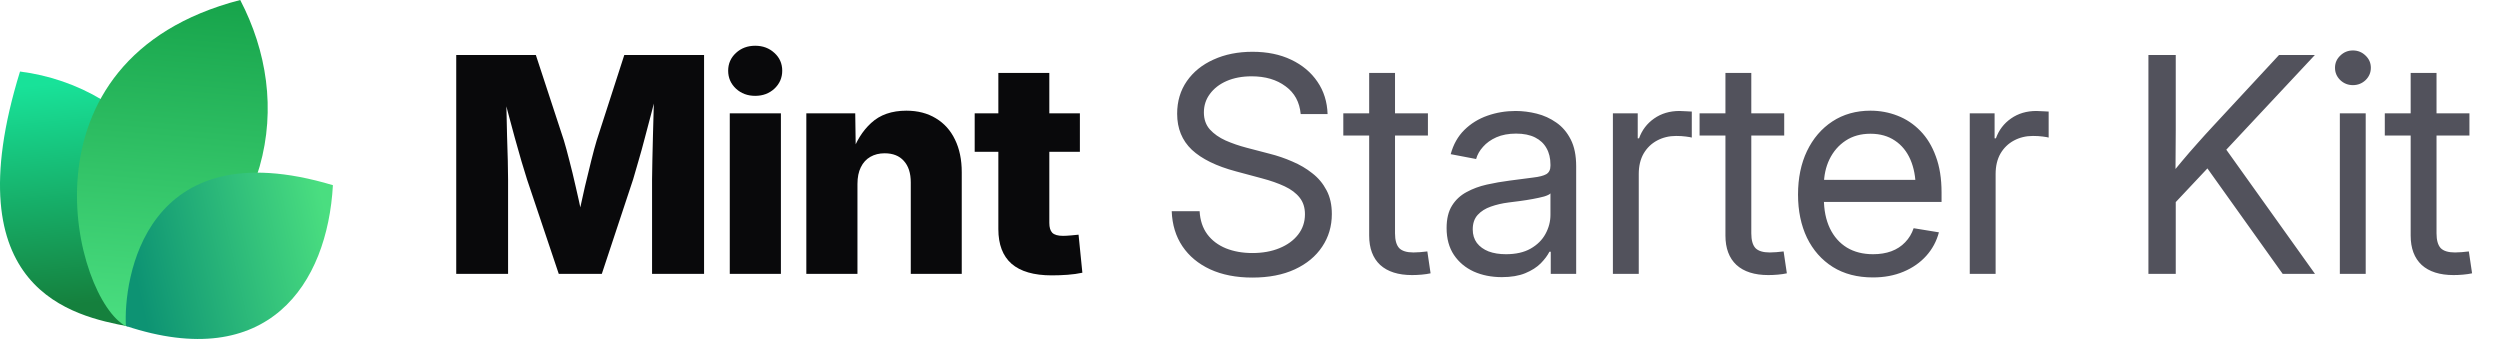
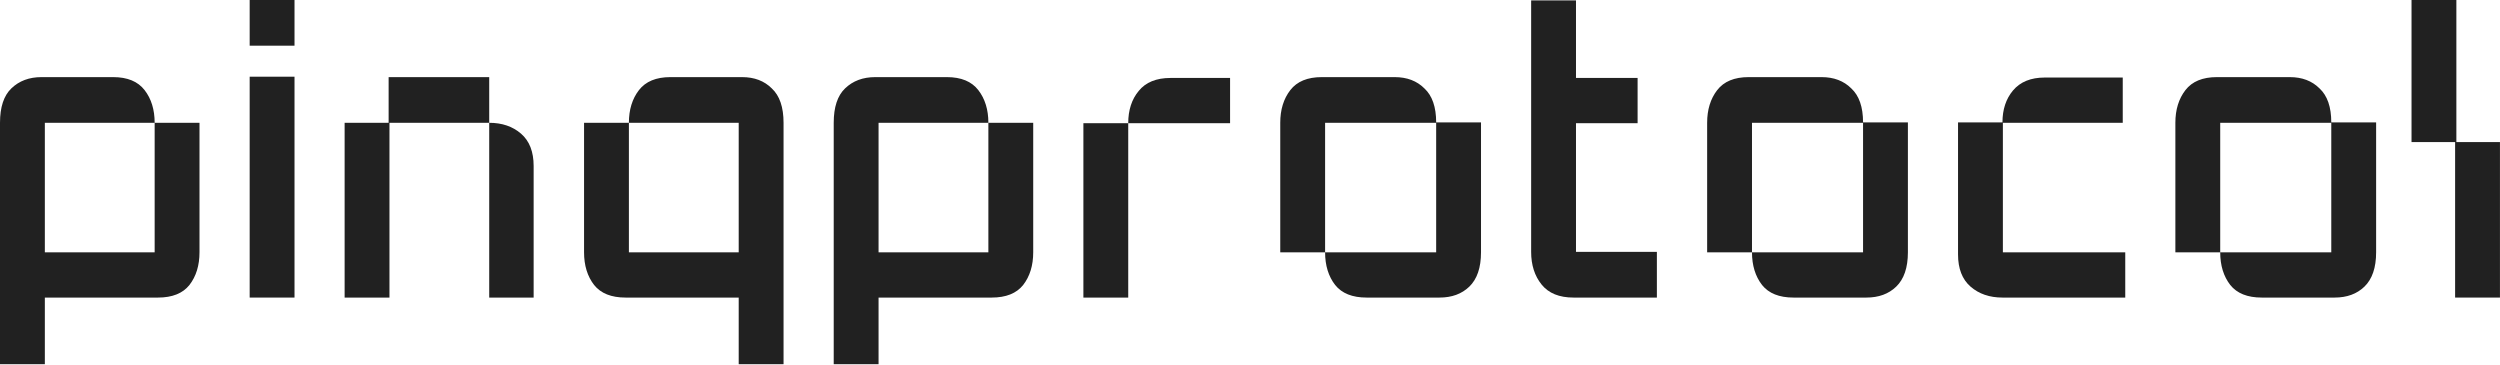
- <svg xmlns="http://www.w3.org/2000/svg" width="177" height="24" viewBox="0 0 177 24" fill="none">
-   <path d="M9.061 23.108C5.268 22.377 -3.391 20.627 1.417 5.064C9.634 6.099 16.973 14.064 9.061 23.108Z" fill="url(#paint0_linear_17557_2020)" />
-   <path d="M8.919 23.094C5.276 21.222 0.784 4.209 17.007 0C20.757 7.193 19.621 16.545 8.919 23.094Z" fill="url(#paint1_linear_17557_2020)" />
-   <path d="M8.914 23.079C8.735 19.882 10.159 9.085 23.57 13.111C23.181 20.123 18.984 26.418 8.914 23.079Z" fill="url(#paint2_linear_17557_2020)" />
-   <path d="M32.301 19.392V3.894H37.938L39.925 9.948C40.036 10.315 40.164 10.787 40.31 11.362C40.462 11.938 40.611 12.552 40.757 13.204C40.91 13.855 41.048 14.483 41.173 15.086C41.305 15.682 41.412 16.192 41.495 16.615H40.695C40.771 16.192 40.871 15.682 40.996 15.086C41.128 14.49 41.267 13.866 41.412 13.214C41.565 12.562 41.714 11.948 41.86 11.373C42.005 10.79 42.133 10.315 42.244 9.948L44.2 3.894H49.848V19.392H46.166V12.704C46.166 12.357 46.173 11.917 46.187 11.383C46.2 10.849 46.214 10.27 46.228 9.646C46.249 9.022 46.266 8.391 46.28 7.753C46.301 7.115 46.311 6.519 46.311 5.964H46.623C46.485 6.561 46.332 7.181 46.166 7.826C45.999 8.471 45.833 9.102 45.666 9.719C45.507 10.336 45.351 10.901 45.198 11.414C45.053 11.928 44.928 12.357 44.824 12.704L42.608 19.392H39.561L37.314 12.704C37.203 12.357 37.072 11.928 36.919 11.414C36.773 10.901 36.614 10.34 36.441 9.729C36.274 9.112 36.104 8.481 35.931 7.836C35.764 7.192 35.608 6.567 35.463 5.964H35.827C35.834 6.512 35.844 7.105 35.858 7.743C35.872 8.374 35.886 9.005 35.9 9.636C35.92 10.26 35.938 10.839 35.952 11.373C35.965 11.907 35.972 12.351 35.972 12.704V19.392H32.301ZM51.668 19.392V8.024H55.288V19.392H51.668ZM53.468 6.786C52.927 6.786 52.473 6.616 52.105 6.276C51.738 5.93 51.554 5.507 51.554 5.007C51.554 4.508 51.738 4.088 52.105 3.749C52.473 3.409 52.927 3.239 53.468 3.239C54.009 3.239 54.463 3.409 54.83 3.749C55.198 4.082 55.382 4.501 55.382 5.007C55.382 5.507 55.198 5.93 54.83 6.276C54.463 6.616 54.009 6.786 53.468 6.786ZM60.708 13.027V19.392H57.088V8.024H60.551L60.593 10.967H60.281C60.593 10.024 61.061 9.268 61.685 8.7C62.309 8.124 63.138 7.836 64.171 7.836C64.975 7.836 65.672 8.017 66.262 8.377C66.851 8.731 67.302 9.234 67.614 9.885C67.933 10.537 68.092 11.307 68.092 12.194V19.392H64.483V12.912C64.483 12.26 64.32 11.754 63.994 11.394C63.675 11.033 63.221 10.853 62.632 10.853C62.25 10.853 61.914 10.936 61.623 11.102C61.332 11.269 61.106 11.515 60.947 11.841C60.787 12.16 60.708 12.555 60.708 13.027ZM76.456 8.024V10.749H69.008V8.024H76.456ZM70.683 5.163H74.292V15.783C74.292 16.102 74.361 16.334 74.5 16.48C74.646 16.625 74.899 16.698 75.259 16.698C75.405 16.698 75.596 16.688 75.831 16.667C76.074 16.646 76.251 16.629 76.362 16.615L76.632 19.309C76.313 19.378 75.963 19.427 75.582 19.455C75.207 19.482 74.836 19.496 74.469 19.496C73.2 19.496 72.25 19.222 71.619 18.674C70.995 18.127 70.683 17.308 70.683 16.22V5.163Z" fill="#09090B" />
-   <path d="M88.667 19.652C87.523 19.652 86.528 19.458 85.682 19.07C84.843 18.681 84.188 18.137 83.716 17.437C83.245 16.736 82.992 15.908 82.957 14.951H84.933C84.968 15.596 85.148 16.14 85.474 16.584C85.8 17.021 86.24 17.354 86.795 17.582C87.35 17.804 87.974 17.915 88.667 17.915C89.388 17.915 90.026 17.801 90.581 17.572C91.143 17.343 91.583 17.024 91.902 16.615C92.228 16.199 92.391 15.717 92.391 15.169C92.391 14.698 92.266 14.306 92.017 13.994C91.767 13.675 91.413 13.408 90.956 13.193C90.498 12.978 89.954 12.787 89.323 12.621L87.502 12.132C86.123 11.765 85.082 11.255 84.382 10.603C83.689 9.944 83.342 9.095 83.342 8.055C83.342 7.174 83.571 6.404 84.028 5.746C84.486 5.087 85.117 4.577 85.921 4.217C86.726 3.849 87.645 3.666 88.678 3.666C89.718 3.666 90.63 3.853 91.413 4.227C92.204 4.602 92.824 5.122 93.275 5.787C93.726 6.446 93.965 7.209 93.993 8.076H92.089C92.013 7.23 91.656 6.574 91.018 6.11C90.387 5.638 89.586 5.403 88.615 5.403C87.95 5.403 87.36 5.513 86.847 5.735C86.341 5.957 85.946 6.262 85.661 6.651C85.377 7.032 85.235 7.469 85.235 7.961C85.235 8.447 85.377 8.849 85.661 9.168C85.946 9.48 86.317 9.74 86.774 9.948C87.232 10.149 87.724 10.319 88.251 10.457L89.884 10.884C90.439 11.023 90.977 11.206 91.496 11.435C92.023 11.657 92.495 11.934 92.911 12.267C93.334 12.593 93.67 12.995 93.92 13.474C94.17 13.945 94.294 14.504 94.294 15.149C94.294 16.015 94.066 16.788 93.608 17.468C93.157 18.148 92.512 18.681 91.673 19.07C90.834 19.458 89.832 19.652 88.667 19.652ZM101.097 8.024V9.594H95.106V8.024H101.097ZM96.937 5.163H98.767V16.521C98.767 17 98.865 17.347 99.059 17.562C99.26 17.77 99.6 17.874 100.078 17.874C100.21 17.874 100.366 17.867 100.546 17.853C100.733 17.832 100.903 17.815 101.056 17.801L101.285 19.351C101.097 19.392 100.886 19.423 100.65 19.444C100.414 19.465 100.189 19.475 99.974 19.475C98.996 19.475 98.244 19.236 97.717 18.758C97.197 18.272 96.937 17.579 96.937 16.677V5.163ZM106.33 19.621C105.595 19.621 104.932 19.489 104.343 19.226C103.754 18.955 103.285 18.564 102.939 18.05C102.592 17.53 102.419 16.896 102.419 16.147C102.419 15.495 102.547 14.965 102.804 14.556C103.06 14.146 103.403 13.828 103.833 13.599C104.263 13.363 104.742 13.186 105.269 13.068C105.796 12.95 106.333 12.857 106.881 12.787C107.574 12.69 108.132 12.617 108.555 12.569C108.978 12.52 109.287 12.441 109.481 12.33C109.675 12.212 109.772 12.014 109.772 11.737V11.654C109.772 11.203 109.679 10.815 109.492 10.489C109.311 10.163 109.041 9.91 108.68 9.729C108.32 9.549 107.872 9.459 107.338 9.459C106.805 9.459 106.34 9.546 105.945 9.719C105.556 9.892 105.241 10.118 104.998 10.395C104.755 10.665 104.593 10.953 104.509 11.258L102.71 10.915C102.897 10.222 103.22 9.65 103.677 9.199C104.135 8.748 104.679 8.412 105.31 8.19C105.941 7.968 106.607 7.857 107.307 7.857C107.8 7.857 108.295 7.92 108.795 8.044C109.301 8.169 109.765 8.381 110.188 8.679C110.611 8.97 110.951 9.369 111.208 9.875C111.464 10.374 111.593 11.005 111.593 11.768V19.392H109.793V17.822H109.7C109.568 18.085 109.363 18.359 109.086 18.643C108.809 18.921 108.444 19.153 107.994 19.34C107.543 19.527 106.988 19.621 106.33 19.621ZM106.621 17.998C107.321 17.998 107.904 17.867 108.368 17.603C108.84 17.333 109.19 16.986 109.419 16.563C109.654 16.133 109.772 15.682 109.772 15.211V13.692C109.703 13.769 109.554 13.841 109.325 13.911C109.096 13.973 108.829 14.032 108.524 14.088C108.226 14.143 107.921 14.192 107.609 14.233C107.304 14.275 107.033 14.309 106.798 14.337C106.354 14.393 105.938 14.49 105.549 14.628C105.168 14.76 104.86 14.954 104.624 15.211C104.388 15.467 104.27 15.811 104.27 16.241C104.27 16.615 104.367 16.934 104.561 17.198C104.762 17.461 105.04 17.662 105.393 17.801C105.747 17.933 106.156 17.998 106.621 17.998ZM114.193 19.392V8.024H115.951V9.792H116.045C116.253 9.209 116.61 8.741 117.116 8.388C117.622 8.034 118.219 7.857 118.905 7.857C119.058 7.857 119.217 7.864 119.384 7.878C119.55 7.885 119.682 7.892 119.779 7.899V9.74C119.716 9.719 119.578 9.695 119.363 9.667C119.155 9.639 118.922 9.625 118.666 9.625C118.174 9.625 117.726 9.733 117.324 9.948C116.922 10.163 116.603 10.471 116.367 10.874C116.138 11.276 116.024 11.758 116.024 12.319V19.392H114.193ZM126.322 8.024V9.594H120.33V8.024H126.322ZM122.161 5.163H123.992V16.521C123.992 17 124.089 17.347 124.283 17.562C124.484 17.77 124.824 17.874 125.302 17.874C125.434 17.874 125.59 17.867 125.77 17.853C125.958 17.832 126.127 17.815 126.28 17.801L126.509 19.351C126.322 19.392 126.11 19.423 125.874 19.444C125.639 19.465 125.413 19.475 125.198 19.475C124.221 19.475 123.468 19.236 122.941 18.758C122.421 18.272 122.161 17.579 122.161 16.677V5.163ZM132.604 19.642C131.502 19.642 130.555 19.396 129.765 18.903C128.974 18.404 128.364 17.714 127.934 16.834C127.511 15.946 127.3 14.927 127.3 13.775C127.3 12.611 127.511 11.584 127.934 10.697C128.364 9.802 128.964 9.102 129.734 8.596C130.51 8.089 131.408 7.836 132.428 7.836C133.1 7.836 133.738 7.954 134.341 8.19C134.952 8.426 135.489 8.783 135.954 9.261C136.425 9.74 136.793 10.343 137.056 11.071C137.327 11.792 137.462 12.645 137.462 13.63V14.296H128.433V12.735H136.463L135.631 13.297C135.631 12.541 135.506 11.876 135.257 11.3C135.007 10.725 134.643 10.277 134.165 9.958C133.686 9.632 133.107 9.469 132.428 9.469C131.748 9.469 131.162 9.632 130.67 9.958C130.177 10.284 129.796 10.725 129.526 11.279C129.262 11.827 129.13 12.441 129.13 13.12V14.046C129.13 14.864 129.273 15.572 129.557 16.168C129.841 16.757 130.243 17.211 130.763 17.53C131.283 17.842 131.901 17.998 132.615 17.998C133.093 17.998 133.523 17.929 133.905 17.79C134.293 17.645 134.619 17.433 134.882 17.156C135.153 16.879 135.354 16.546 135.486 16.157L137.275 16.449C137.108 17.08 136.81 17.634 136.38 18.113C135.95 18.591 135.413 18.966 134.768 19.236C134.123 19.507 133.402 19.642 132.604 19.642ZM139.459 19.392V8.024H141.217V9.792H141.311C141.519 9.209 141.876 8.741 142.382 8.388C142.888 8.034 143.485 7.857 144.171 7.857C144.324 7.857 144.483 7.864 144.649 7.878C144.816 7.885 144.948 7.892 145.045 7.899V9.74C144.982 9.719 144.844 9.695 144.629 9.667C144.421 9.639 144.188 9.625 143.932 9.625C143.439 9.625 142.992 9.733 142.59 9.948C142.188 10.163 141.869 10.471 141.633 10.874C141.404 11.276 141.29 11.758 141.29 12.319V19.392H139.459ZM153.429 14.961V12.715C153.783 12.257 154.136 11.82 154.49 11.404C154.844 10.981 155.204 10.565 155.572 10.156C155.939 9.74 156.314 9.327 156.695 8.918L161.355 3.894H163.893L157.277 10.967H157.184L153.429 14.961ZM152.108 19.392V3.894H154.043V9.241L154.022 12.559L154.043 13.505V19.392H152.108ZM161.615 19.392L155.967 11.477L157.173 9.969L163.903 19.392H161.615ZM165.661 19.392V8.024H167.492V19.392H165.661ZM166.587 6.027C166.24 6.027 165.942 5.909 165.692 5.673C165.443 5.43 165.318 5.139 165.318 4.799C165.318 4.459 165.443 4.172 165.692 3.936C165.942 3.693 166.24 3.572 166.587 3.572C166.934 3.572 167.232 3.693 167.482 3.936C167.731 4.172 167.856 4.459 167.856 4.799C167.856 5.139 167.731 5.43 167.482 5.673C167.232 5.909 166.934 6.027 166.587 6.027ZM174.836 8.024V9.594H168.844V8.024H174.836ZM170.675 5.163H172.506V16.521C172.506 17 172.603 17.347 172.797 17.562C172.998 17.77 173.338 17.874 173.816 17.874C173.948 17.874 174.104 17.867 174.284 17.853C174.472 17.832 174.641 17.815 174.794 17.801L175.023 19.351C174.836 19.392 174.624 19.423 174.388 19.444C174.153 19.465 173.927 19.475 173.712 19.475C172.735 19.475 171.982 19.236 171.455 18.758C170.935 18.272 170.675 17.579 170.675 16.677V5.163Z" fill="#52525C" />
-   <defs>
-     <linearGradient id="paint0_linear_17557_2020" x1="3.776" y1="5.916" x2="5.232" y2="21.559" gradientUnits="userSpaceOnUse">
-       <stop stop-color="#18E299" />
-       <stop offset="1" stop-color="#15803D" />
-     </linearGradient>
-     <linearGradient id="paint1_linear_17557_2020" x1="12.171" y1="-0.718" x2="10.19" y2="22.983" gradientUnits="userSpaceOnUse">
-       <stop stop-color="#16A34A" />
-       <stop offset="1" stop-color="#4ADE80" />
-     </linearGradient>
-     <linearGradient id="paint2_linear_17557_2020" x1="23.133" y1="15.353" x2="9.338" y2="18.52" gradientUnits="userSpaceOnUse">
-       <stop stop-color="#4ADE80" />
-       <stop offset="1" stop-color="#0D9373" />
-     </linearGradient>
-   </defs>
+ <svg xmlns="http://www.w3.org/2000/svg" width="3579" height="522" viewBox="0 0 3579 522" fill="none">
+   <path d="M3516.54 0V203.4H3578.94V426H3514.74V203.4H3452.34V0H3516.54Z" fill="#212121" />
+   <path d="M3337.46 175.2H3401.66V361.2C3401.66 383.2 3396.06 399.6 3384.86 410.4C3374.06 420.8 3359.86 426 3342.26 426H3237.86C3217.46 426 3202.46 420 3192.86 408C3183.26 395.6 3178.46 380 3178.46 361.2H3114.26V175.8C3114.26 157 3119.06 141.4 3128.66 129C3138.26 116.6 3153.26 110.4 3173.66 110.4H3278.06C3295.66 110.4 3309.86 115.8 3320.66 126.6C3331.86 137 3337.46 153.2 3337.46 175.2ZM3337.46 175.8H3178.46V361.2H3337.46V175.8Z" fill="#212121" />
+   <path d="M3042.52 361.2V426H2866.73C2848.33 426 2833.12 420.8 2821.12 410.4C2809.12 400 2803.12 384.6 2803.12 364.2V175.2H2866.73C2866.73 156.8 2871.73 141.6 2881.73 129.6C2892.13 117.2 2907.32 111 2927.32 111H3038.93V175.8H2867.32V361.2H3042.52Z" fill="#212121" />
+   <path d="M2667.15 175.2H2731.35V361.2C2731.35 383.2 2725.75 399.6 2714.55 410.4C2703.75 420.8 2689.55 426 2671.95 426H2567.55C2547.15 426 2532.15 420 2522.55 408C2512.95 395.6 2508.15 380 2508.15 361.2H2443.95V175.8C2443.95 157 2448.75 141.4 2458.35 129C2467.95 116.6 2482.95 110.4 2503.35 110.4H2607.75C2625.35 110.4 2639.55 115.8 2650.35 126.6C2661.55 137 2667.15 153.2 2667.15 175.2ZM2667.15 175.8H2508.15V361.2H2667.15V175.8Z" fill="#212121" />
+   <path d="M2252.59 426C2232.19 426 2216.99 419.8 2206.99 407.4C2196.99 395 2191.99 379.4 2191.99 360.6V0.6H2256.19V111.6H2344.39V176.4H2256.19V360.6H2371.99V426H2252.59Z" fill="#212121" />
+   <path d="M2056.01 175.2H2120.21V361.2C2120.21 383.2 2114.61 399.6 2103.41 410.4C2092.61 420.8 2078.41 426 2060.81 426H1956.41C1936.01 426 1921.01 420 1911.41 408C1901.81 395.6 1897.01 380 1897.01 361.2H1832.81V175.8C1832.81 157 1837.61 141.4 1847.21 129C1856.81 116.6 1871.81 110.4 1892.21 110.4H1996.61C2014.21 110.4 2028.41 115.8 2039.21 126.6C2050.41 137 2056.01 153.2 2056.01 175.2ZM2056.01 175.8H1897.01V361.2H2056.01V175.8Z" fill="#212121" />
+   <path d="M1550.98 426V176.4H1615.18C1615.18 157.6 1620.18 142.2 1630.18 130.2C1640.18 117.8 1655.38 111.6 1675.78 111.6H1760.98V176.4H1615.18V426H1550.98Z" fill="#212121" />
+   <path d="M1414.95 175.8H1479.15V361.2C1479.15 380 1474.35 395.6 1464.75 408C1455.15 420 1440.15 426 1419.75 426H1257.75V521.4H1193.55V175.8C1193.55 153.4 1198.95 137 1209.75 126.6C1220.95 115.8 1235.35 110.4 1252.95 110.4H1355.55C1375.95 110.4 1390.95 116.6 1400.55 129C1410.15 141.4 1414.95 157 1414.95 175.8ZM1257.75 361.2H1414.95V175.8H1257.75V361.2Z" fill="#212121" />
+   <path d="M900.333 175.8C900.333 157 905.133 141.4 914.733 129C924.333 116.6 939.333 110.4 959.733 110.4H1062.33C1079.93 110.4 1094.13 115.8 1104.93 126.6C1116.13 137 1121.73 153.4 1121.73 175.8V521.4H1057.53V426H895.533C875.133 426 860.133 420 850.533 408C840.933 395.6 836.133 380 836.133 361.2V175.8H900.333ZM1057.53 361.2V175.8H900.333V361.2H1057.53Z" fill="#212121" />
+   <path d="M556.359 110.4H700.359V175.8C718.759 175.8 733.959 181 745.959 191.4C757.959 201.8 763.959 217.2 763.959 237.6V426H700.359V175.8H557.559V426H493.359V175.8H556.359V110.4Z" fill="#212121" />
+   <path d="M357.422 0H421.622V65.4H357.422V0ZM357.422 109.8H421.622V426H357.422V109.8Z" fill="#212121" />
+   <path d="M221.4 175.8H285.6V361.2C285.6 380 280.8 395.6 271.2 408C261.6 420 246.6 426 226.2 426H64.2V521.4H0V175.8C0 153.4 5.4 137 16.2 126.6C27.4 115.8 41.8 110.4 59.4 110.4H162C182.4 110.4 197.4 116.6 207 129C216.6 141.4 221.4 157 221.4 175.8ZM64.2 361.2H221.4V175.8H64.2V361.2Z" fill="#212121" />
</svg>
